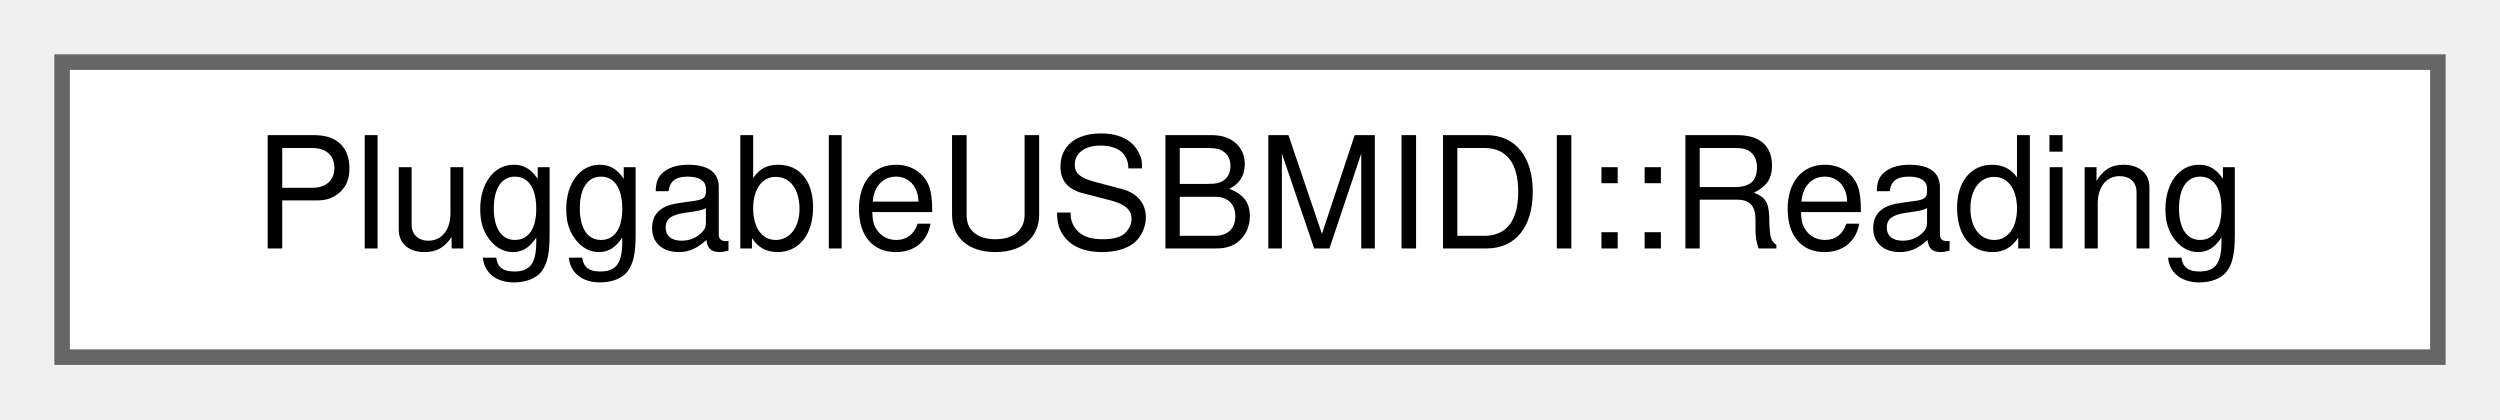
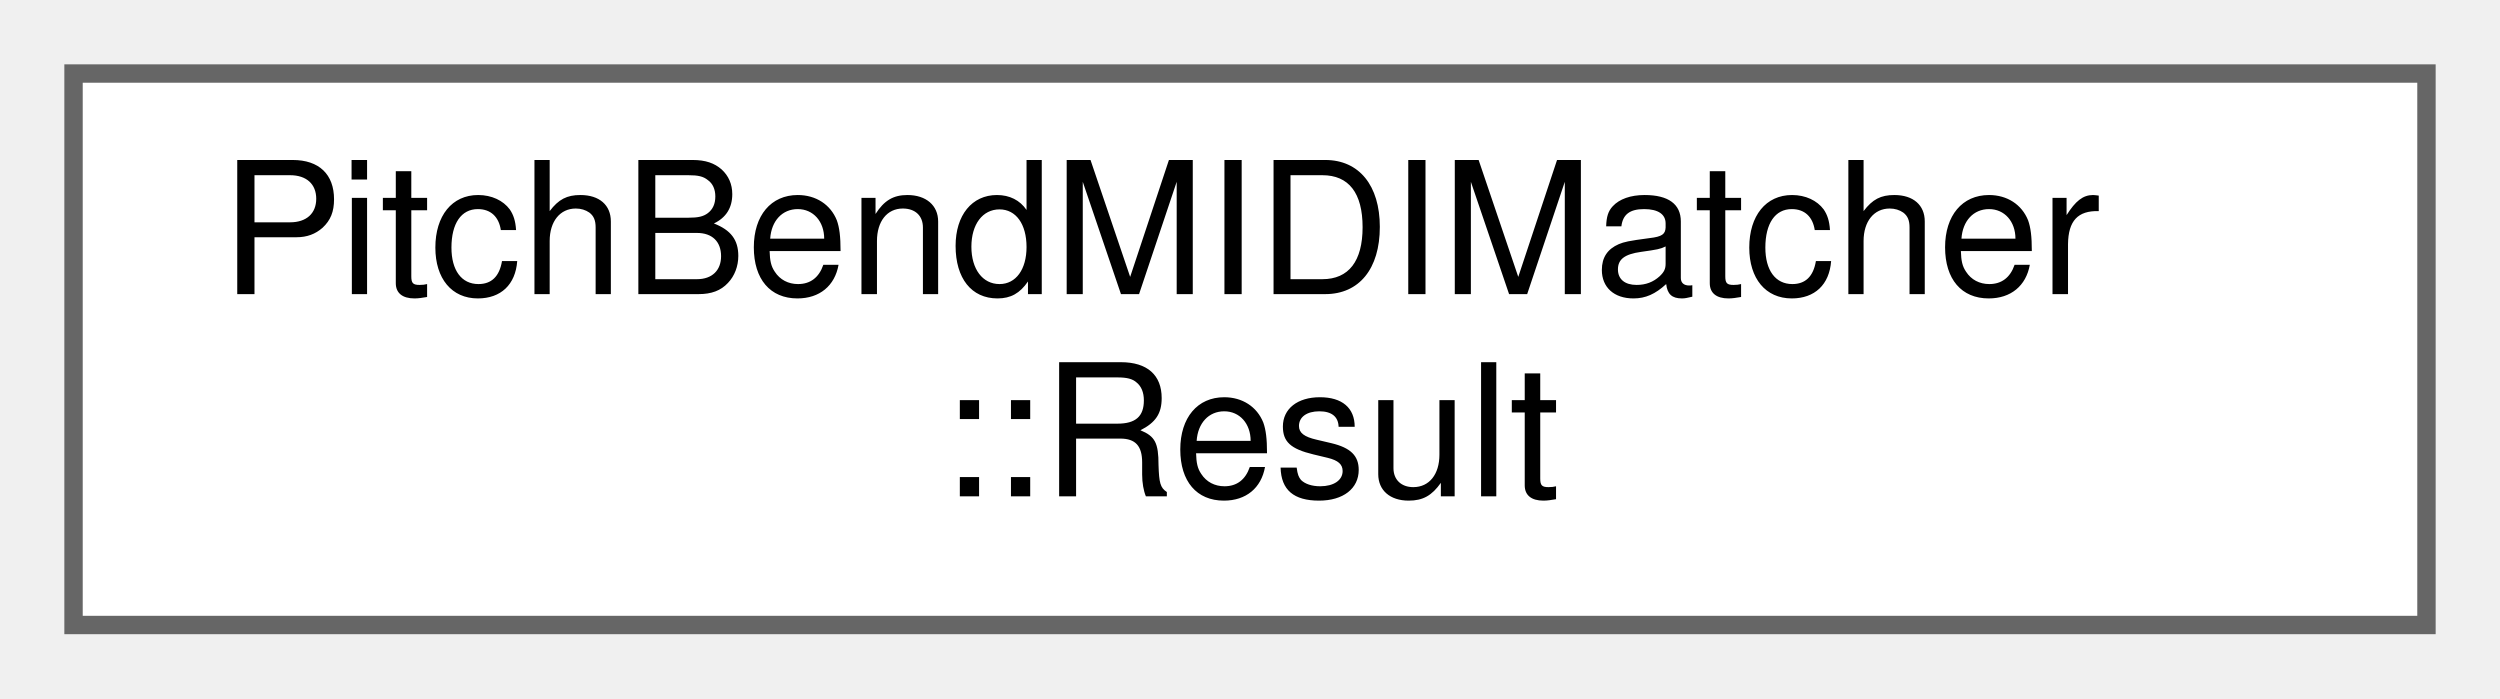
- <svg xmlns="http://www.w3.org/2000/svg" xmlns:xlink="http://www.w3.org/1999/xlink" width="161pt" height="27pt" viewBox="0.00 0.00 161.00 27.00">
-   <g id="graph0" class="graph" transform="scale(1 1) rotate(0) translate(4 23)">
+ <svg xmlns="http://www.w3.org/2000/svg" xmlns:xlink="http://www.w3.org/1999/xlink" width="136pt" height="38pt" viewBox="0.00 0.00 136.00 38.00">
+   <g id="graph0" class="graph" transform="scale(1 1) rotate(0) translate(4 34)">
    <g id="Node000000" class="node">
      <g id="a_Node000000">
-         <a xlink:href="d3/d97/structPluggableUSBMIDI_1_1Reading.html" target="_top" xlink:title="State for reading incoming USB-MIDI data.">
-           <polygon fill="white" stroke="#666666" points="153,-19 0,-19 0,0 153,0 153,-19" />
-           <text text-anchor="middle" x="76.5" y="-7" font-family="Helvetica,sans-Serif" font-size="10.00">PluggableUSBMIDI::Reading</text>
+         <a xlink:href="df/dcd/structPitchBendMIDIMatcher_1_1Result.html" target="_top" xlink:title=" ">
+           <polygon fill="white" stroke="#666666" points="128,-30 0,-30 0,0 128,0 128,-30" />
+           <text text-anchor="start" x="8" y="-18" font-family="Helvetica,sans-Serif" font-size="10.00">PitchBendMIDIMatcher</text>
+           <text text-anchor="middle" x="64" y="-7" font-family="Helvetica,sans-Serif" font-size="10.00">::Result</text>
        </a>
      </g>
    </g>
  </g>
</svg>
